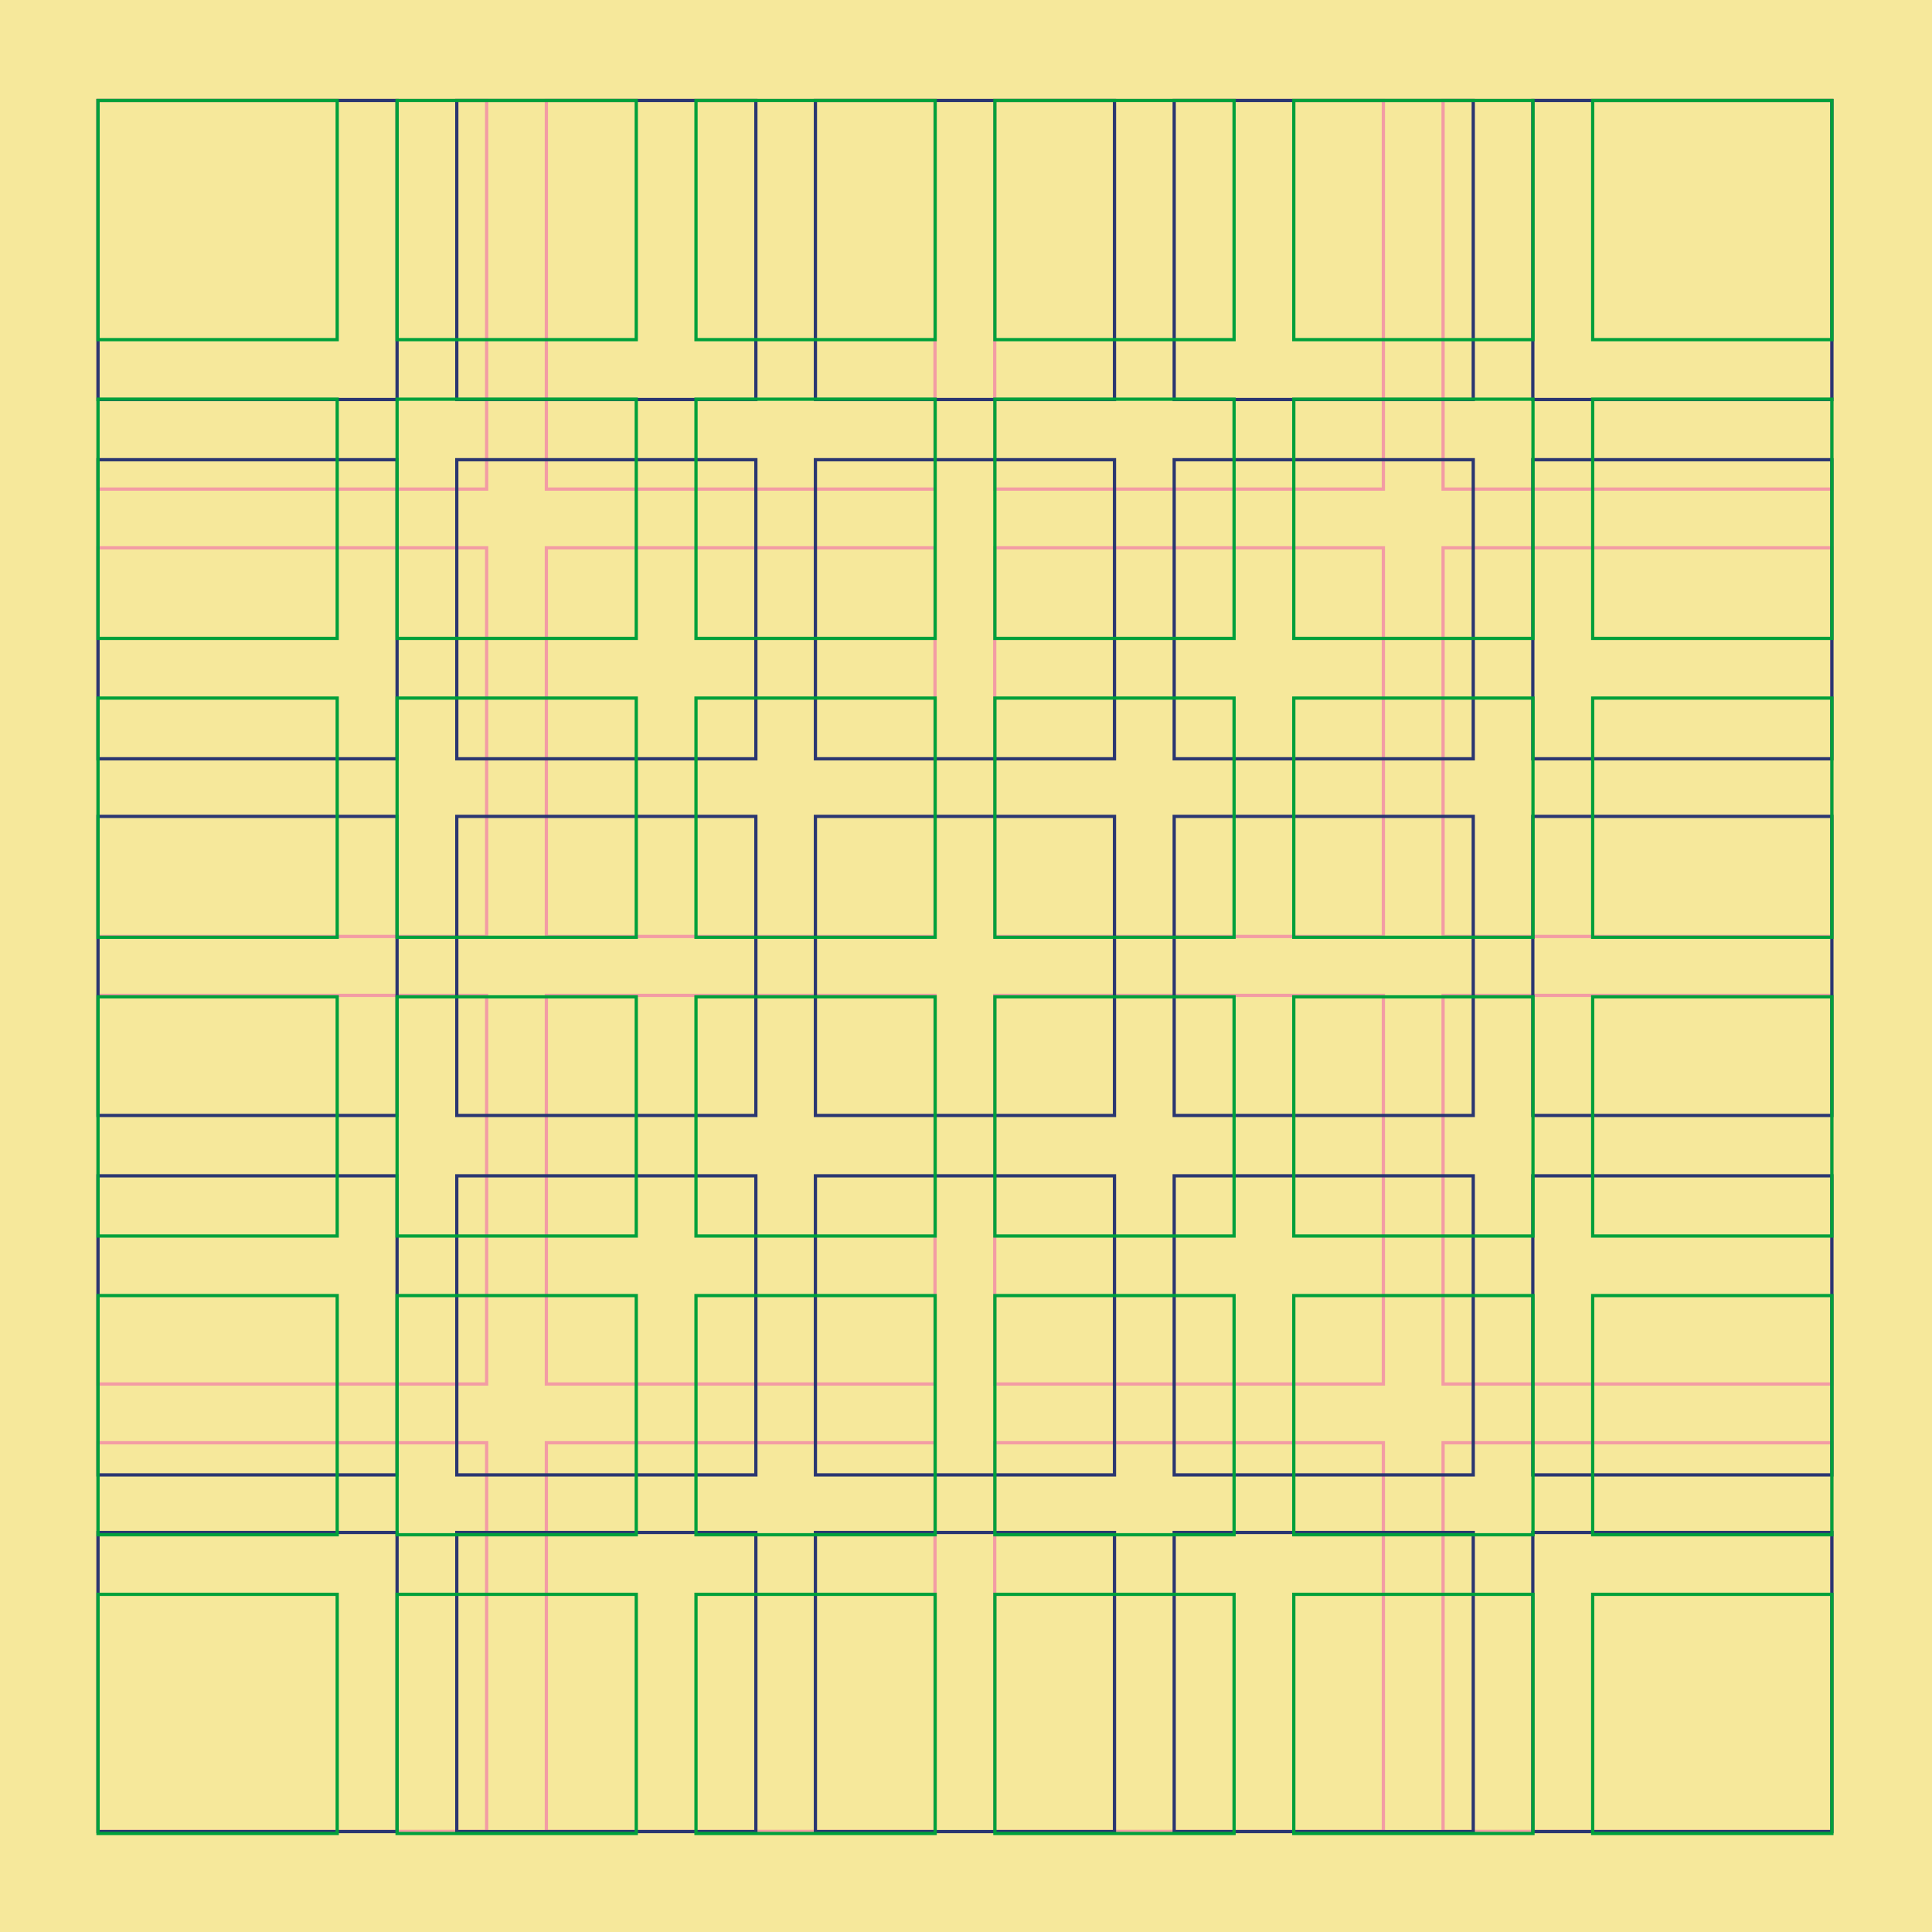
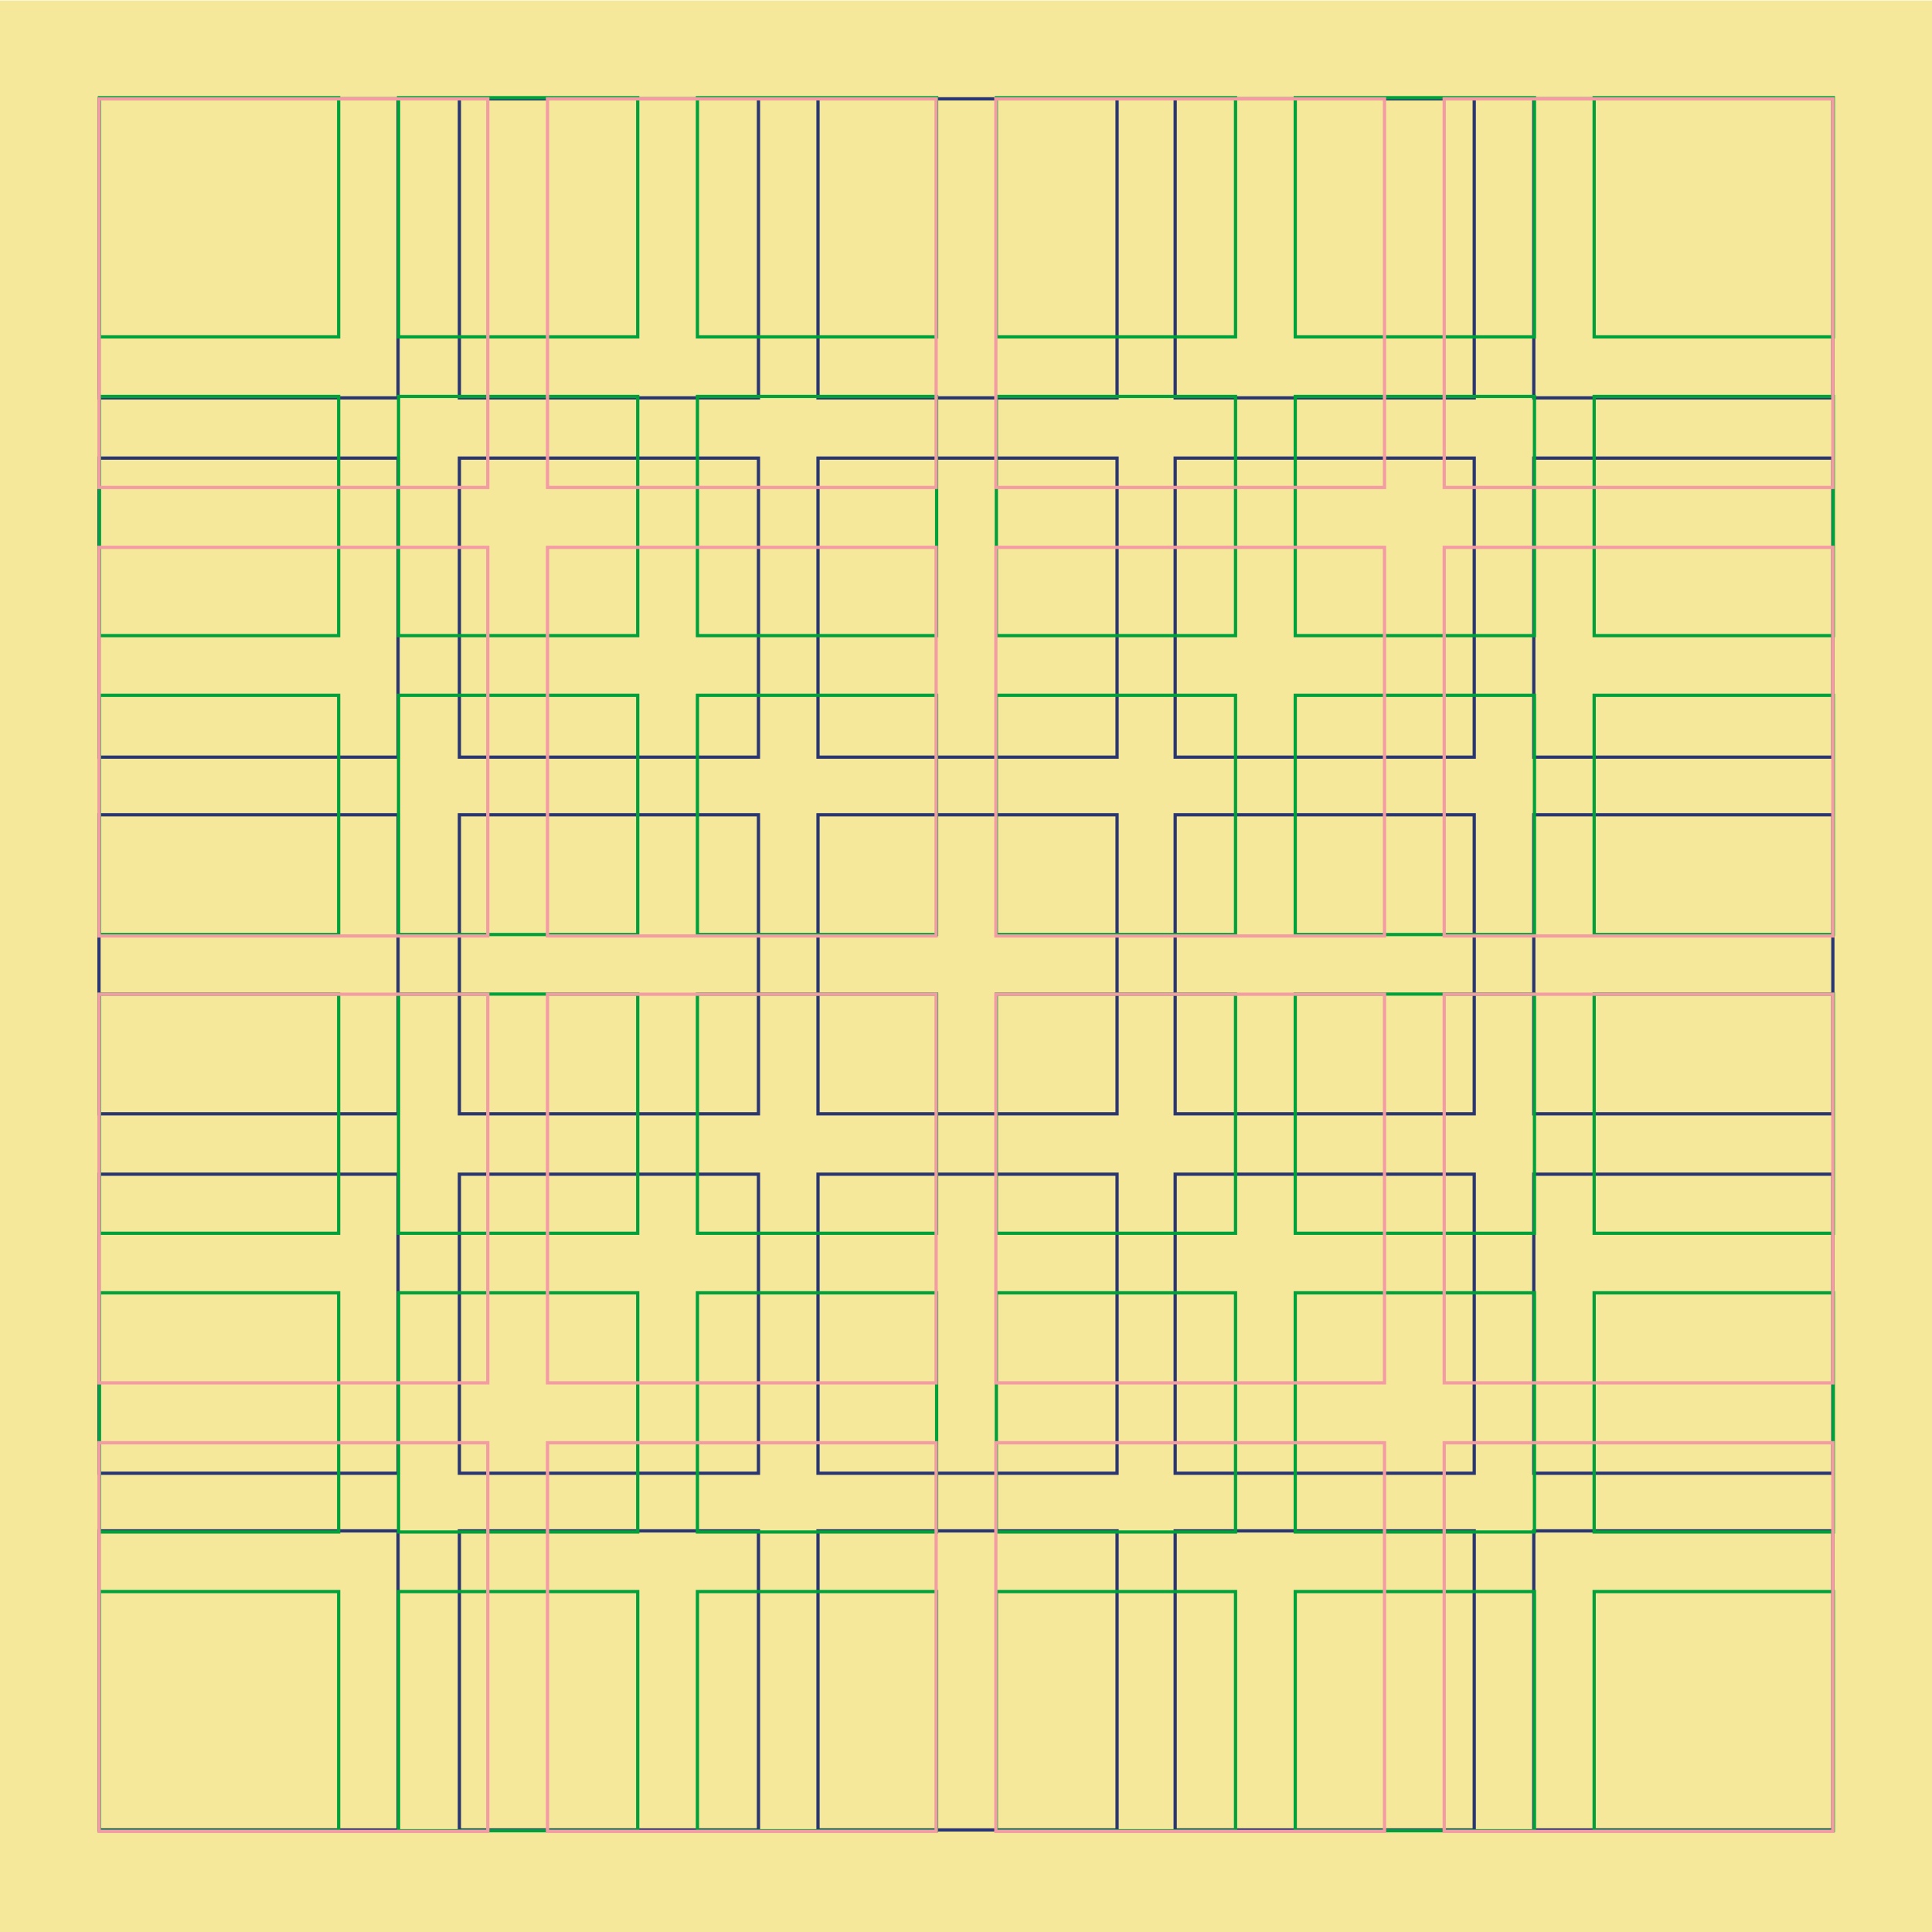
- <svg xmlns="http://www.w3.org/2000/svg" id="Livello_1" data-name="Livello 1" viewBox="0 0 1190.6 1190.6">
-   <defs>
-     <style>.cls-1{fill:#f6e89b;}.cls-2,.cls-3,.cls-4{fill:none;stroke-miterlimit:10;stroke-width:2px;}.cls-2{stroke:#f39ca4;}.cls-3{stroke:#2a3671;}.cls-4{stroke:#00a03b;}</style>
-   </defs>
-   <rect class="cls-1" width="1190.6" height="1190.6" />
-   <g id="Livello_2" data-name="Livello 2">
-     <rect id="_Tracciato_2" data-name=" Tracciato 2" class="cls-2" x="60.4" y="61.9" width="239.5" height="239.5" />
-     <rect id="_Tracciato_3" data-name=" Tracciato 3" class="cls-2" x="60.4" y="889.1" width="239.5" height="239.5" />
-     <rect id="_Tracciato_4" data-name=" Tracciato 4" class="cls-2" x="60.4" y="613.4" width="239.5" height="239.5" />
-     <rect id="_Tracciato_5" data-name=" Tracciato 5" class="cls-2" x="60.4" y="337.6" width="239.5" height="239.5" />
-     <rect id="_Tracciato_6" data-name=" Tracciato 6" class="cls-2" x="889.3" y="61.9" width="239.5" height="239.5" />
-     <rect id="_Tracciato_7" data-name=" Tracciato 7" class="cls-2" x="889.3" y="889.1" width="239.5" height="239.5" />
-     <rect id="_Tracciato_8" data-name=" Tracciato 8" class="cls-2" x="889.3" y="613.4" width="239.5" height="239.5" />
-     <rect id="_Tracciato_9" data-name=" Tracciato 9" class="cls-2" x="889.3" y="337.6" width="239.5" height="239.5" />
-     <rect id="_Tracciato_10" data-name=" Tracciato 10" class="cls-2" x="336.7" y="61.9" width="239.5" height="239.5" />
-     <rect id="_Tracciato_11" data-name=" Tracciato 11" class="cls-2" x="336.7" y="889.1" width="239.5" height="239.5" />
-     <rect id="_Tracciato_12" data-name=" Tracciato 12" class="cls-2" x="336.7" y="613.4" width="239.5" height="239.5" />
-     <rect id="_Tracciato_13" data-name=" Tracciato 13" class="cls-2" x="336.7" y="337.6" width="239.5" height="239.5" />
-     <rect id="_Tracciato_14" data-name=" Tracciato 14" class="cls-2" x="613" y="61.9" width="239.5" height="239.5" />
-     <rect id="_Tracciato_15" data-name=" Tracciato 15" class="cls-2" x="613" y="889.1" width="239.5" height="239.5" />
-     <rect id="_Tracciato_16" data-name=" Tracciato 16" class="cls-2" x="613" y="613.4" width="239.5" height="239.5" />
-     <rect id="_Tracciato_17" data-name=" Tracciato 17" class="cls-2" x="613" y="337.6" width="239.5" height="239.5" />
+ <svg xmlns="http://www.w3.org/2000/svg" version="1.1" x="0px" y="0px" viewBox="0 0 1190.6 1190.6" style="enable-background:new 0 0 1190.6 1190.6;" xml:space="preserve">
+   <style type="text/css">
+ 	.st0{fill:#F6E89B;}
+ 	.st1{fill:none;stroke:#2A3671;stroke-width:2;stroke-miterlimit:10;}
+ 	.st2{fill:none;stroke:#00A03B;stroke-width:2;stroke-miterlimit:10;}
+ 	.st3{fill:none;stroke:#F39CA4;stroke-width:2;stroke-miterlimit:10;}
+ </style>
+   <g id="Livello_1">
+     <rect x="0" y="0.3" class="st0" width="1190.6" height="1190.6" />
  </g>
-   <g id="Livello_3" data-name="Livello 3">
-     <rect id="_Tracciato_18" data-name=" Tracciato 18" class="cls-3" x="60.4" y="61.9" width="184.3" height="184.3" />
-     <rect id="_Tracciato_19" data-name=" Tracciato 19" class="cls-3" x="944.6" y="61.9" width="184.3" height="184.3" />
-     <rect id="_Tracciato_20" data-name=" Tracciato 20" class="cls-3" x="723.6" y="61.9" width="184.3" height="184.3" />
-     <rect id="_Tracciato_21" data-name=" Tracciato 21" class="cls-3" x="502.5" y="61.9" width="184.3" height="184.3" />
-     <rect id="_Tracciato_22" data-name=" Tracciato 22" class="cls-3" x="281.5" y="61.9" width="184.3" height="184.3" />
-     <rect id="_Tracciato_23" data-name=" Tracciato 23" class="cls-3" x="60.4" y="503.1" width="184.3" height="184.3" />
-     <rect id="_Tracciato_24" data-name=" Tracciato 24" class="cls-3" x="944.6" y="503.1" width="184.3" height="184.3" />
-     <rect id="_Tracciato_25" data-name=" Tracciato 25" class="cls-3" x="723.6" y="503.1" width="184.3" height="184.3" />
-     <rect id="_Tracciato_26" data-name=" Tracciato 26" class="cls-3" x="502.5" y="503.1" width="184.3" height="184.3" />
-     <rect id="_Tracciato_27" data-name=" Tracciato 27" class="cls-3" x="281.5" y="503.1" width="184.3" height="184.3" />
-     <rect id="_Tracciato_28" data-name=" Tracciato 28" class="cls-3" x="60.4" y="724.6" width="184.3" height="184.3" />
-     <rect id="_Tracciato_29" data-name=" Tracciato 29" class="cls-3" x="944.6" y="724.6" width="184.3" height="184.3" />
-     <rect id="_Tracciato_30" data-name=" Tracciato 30" class="cls-3" x="723.6" y="724.6" width="184.3" height="184.3" />
-     <rect id="_Tracciato_31" data-name=" Tracciato 31" class="cls-3" x="502.5" y="724.6" width="184.3" height="184.3" />
-     <rect id="_Tracciato_32" data-name=" Tracciato 32" class="cls-3" x="281.5" y="724.6" width="184.3" height="184.3" />
-     <rect id="_Tracciato_33" data-name=" Tracciato 33" class="cls-3" x="60.4" y="944.4" width="184.3" height="184.3" />
-     <rect id="_Tracciato_34" data-name=" Tracciato 34" class="cls-3" x="944.6" y="944.4" width="184.3" height="184.3" />
-     <rect id="_Tracciato_35" data-name=" Tracciato 35" class="cls-3" x="723.6" y="944.4" width="184.3" height="184.3" />
-     <rect id="_Tracciato_36" data-name=" Tracciato 36" class="cls-3" x="502.5" y="944.4" width="184.3" height="184.3" />
-     <rect id="_Tracciato_37" data-name=" Tracciato 37" class="cls-3" x="281.5" y="944.4" width="184.3" height="184.3" />
-     <rect id="_Tracciato_38" data-name=" Tracciato 38" class="cls-3" x="60.4" y="283.3" width="184.3" height="184.3" />
-     <rect id="_Tracciato_39" data-name=" Tracciato 39" class="cls-3" x="944.6" y="283.3" width="184.3" height="184.3" />
-     <rect id="_Tracciato_40" data-name=" Tracciato 40" class="cls-3" x="723.6" y="283.3" width="184.3" height="184.3" />
-     <rect id="_Tracciato_41" data-name=" Tracciato 41" class="cls-3" x="502.5" y="283.3" width="184.3" height="184.3" />
-     <rect id="_Tracciato_42" data-name=" Tracciato 42" class="cls-3" x="281.5" y="283.3" width="184.3" height="184.3" />
+   <g id="Livello_2">
+     <rect id="_Tracciato_18_1_" x="61" y="60.9" class="st1" width="184.3" height="184.3" />
+     <rect id="_Tracciato_19_2_" x="945.2" y="60.9" class="st1" width="184.3" height="184.3" />
+     <rect id="_Tracciato_20_2_" x="724.2" y="60.9" class="st1" width="184.3" height="184.3" />
+     <rect id="_Tracciato_21_1_" x="504.1" y="60.9" class="st1" width="184.3" height="184.3" />
+     <rect id="_Tracciato_22_1_" x="283.1" y="60.9" class="st1" width="184.3" height="184.3" />
+     <rect id="_Tracciato_23_1_" x="61" y="502.1" class="st1" width="184.3" height="184.3" />
+     <rect id="_Tracciato_24_2_" x="945.2" y="502.1" class="st1" width="184.3" height="184.3" />
+     <rect id="_Tracciato_25_2_" x="724.2" y="502.1" class="st1" width="184.3" height="184.3" />
+     <rect id="_Tracciato_26_1_" x="504.1" y="502.1" class="st1" width="184.3" height="184.3" />
+     <rect id="_Tracciato_27_1_" x="283.1" y="502.1" class="st1" width="184.3" height="184.3" />
+     <rect id="_Tracciato_28_1_" x="61" y="723.6" class="st1" width="184.3" height="184.3" />
+     <rect id="_Tracciato_29_2_" x="945.2" y="723.6" class="st1" width="184.3" height="184.3" />
+     <rect id="_Tracciato_30_2_" x="724.2" y="723.6" class="st1" width="184.3" height="184.3" />
+     <rect id="_Tracciato_31_1_" x="504.1" y="723.6" class="st1" width="184.3" height="184.3" />
+     <rect id="_Tracciato_32_1_" x="283.1" y="723.6" class="st1" width="184.3" height="184.3" />
+     <rect id="_Tracciato_33_1_" x="61" y="943.4" class="st1" width="184.3" height="184.3" />
+     <rect id="_Tracciato_34_2_" x="945.2" y="943.4" class="st1" width="184.3" height="184.3" />
+     <rect id="_Tracciato_35_2_" x="724.2" y="943.4" class="st1" width="184.3" height="184.3" />
+     <rect id="_Tracciato_36_1_" x="504.1" y="943.4" class="st1" width="184.3" height="184.3" />
+     <rect id="_Tracciato_37_1_" x="283.1" y="943.4" class="st1" width="184.3" height="184.3" />
+     <rect id="_Tracciato_38_1_" x="61" y="282.3" class="st1" width="184.3" height="184.3" />
+     <rect id="_Tracciato_39_2_" x="945.2" y="282.3" class="st1" width="184.3" height="184.3" />
+     <rect id="_Tracciato_40_2_" x="724.2" y="282.3" class="st1" width="184.3" height="184.3" />
+     <rect id="_Tracciato_41_1_" x="504.1" y="282.3" class="st1" width="184.3" height="184.3" />
+     <rect id="_Tracciato_42_1_" x="283.1" y="282.3" class="st1" width="184.3" height="184.3" />
  </g>
-   <g id="Livello_4" data-name="Livello 4">
-     <g id="_Gruppo_" data-name=" Gruppo ">
-       <rect id="_Tracciato_43" data-name=" Tracciato 43" class="cls-4" x="60.4" y="61.9" width="147.4" height="147.4" />
-       <rect id="_Tracciato_44" data-name=" Tracciato 44" class="cls-4" x="797.3" y="61.9" width="147.4" height="147.4" />
-       <rect id="_Tracciato_45" data-name=" Tracciato 45" class="cls-4" x="613.1" y="61.9" width="147.4" height="147.4" />
-       <rect id="_Tracciato_46" data-name=" Tracciato 46" class="cls-4" x="428.9" y="61.9" width="147.4" height="147.4" />
-       <rect id="_Tracciato_47" data-name=" Tracciato 47" class="cls-4" x="244.7" y="61.9" width="147.4" height="147.4" />
-       <rect id="_Tracciato_48" data-name=" Tracciato 48" class="cls-4" x="981.5" y="61.9" width="147.4" height="147.4" />
+   <g id="Livello_3_1_">
+     <rect id="_Tracciato_43_2_" x="61.3" y="60.2" class="st2" width="147.4" height="147.4" />
+     <rect id="_Tracciato_44_1_" x="798.2" y="60.2" class="st2" width="147.4" height="147.4" />
+     <rect id="_Tracciato_45_2_" x="614" y="60.2" class="st2" width="147.4" height="147.4" />
+     <rect id="_Tracciato_46_2_" x="429.8" y="60.2" class="st2" width="147.4" height="147.4" />
+     <rect id="_Tracciato_47_2_" x="245.6" y="60.2" class="st2" width="147.4" height="147.4" />
+     <rect id="_Tracciato_48_1_" x="982.4" y="60.2" class="st2" width="147.4" height="147.4" />
+     <rect id="_Tracciato_49_2_" x="61.3" y="244.3" class="st2" width="147.4" height="147.4" />
+     <rect id="_Tracciato_50_1_" x="798.2" y="244.3" class="st2" width="147.4" height="147.4" />
+     <rect id="_Tracciato_51_2_" x="614" y="244.3" class="st2" width="147.4" height="147.4" />
+     <rect id="_Tracciato_52_2_" x="429.8" y="244.3" class="st2" width="147.4" height="147.4" />
+     <rect id="_Tracciato_53_2_" x="245.6" y="244.3" class="st2" width="147.4" height="147.4" />
+     <rect id="_Tracciato_54_1_" x="982.4" y="244.3" class="st2" width="147.4" height="147.4" />
+     <rect id="_Tracciato_55_2_" x="61.3" y="428.5" class="st2" width="147.4" height="147.4" />
+     <rect id="_Tracciato_56_1_" x="798.2" y="428.5" class="st2" width="147.4" height="147.4" />
+     <rect id="_Tracciato_57_2_" x="614" y="428.5" class="st2" width="147.4" height="147.4" />
+     <rect id="_Tracciato_58_2_" x="429.8" y="428.5" class="st2" width="147.4" height="147.4" />
+     <rect id="_Tracciato_59_2_" x="245.6" y="428.5" class="st2" width="147.4" height="147.4" />
+     <rect id="_Tracciato_60_1_" x="982.4" y="428.5" class="st2" width="147.4" height="147.4" />
+     <rect id="_Tracciato_61_2_" x="61.3" y="612.6" class="st2" width="147.4" height="147.4" />
+     <rect id="_Tracciato_62_1_" x="798.2" y="612.6" class="st2" width="147.4" height="147.4" />
+     <rect id="_Tracciato_63_2_" x="614" y="612.6" class="st2" width="147.4" height="147.4" />
+     <rect id="_Tracciato_64_2_" x="429.8" y="612.6" class="st2" width="147.4" height="147.4" />
+     <rect id="_Tracciato_65_2_" x="245.6" y="612.6" class="st2" width="147.4" height="147.4" />
+     <rect id="_Tracciato_66_1_" x="982.4" y="612.6" class="st2" width="147.4" height="147.4" />
+     <rect id="_Tracciato_67_2_" x="61.3" y="796.7" class="st2" width="147.4" height="147.4" />
+     <rect id="_Tracciato_68_1_" x="798.2" y="796.7" class="st2" width="147.4" height="147.4" />
+     <rect id="_Tracciato_69_2_" x="614" y="796.7" class="st2" width="147.4" height="147.4" />
+     <rect id="_Tracciato_70_2_" x="429.8" y="796.7" class="st2" width="147.4" height="147.4" />
+     <rect id="_Tracciato_71_2_" x="245.6" y="796.7" class="st2" width="147.4" height="147.4" />
+     <rect id="_Tracciato_72_1_" x="982.4" y="796.7" class="st2" width="147.4" height="147.4" />
+     <rect id="_Tracciato_73_2_" x="61.3" y="980.8" class="st2" width="147.4" height="147.4" />
+     <rect id="_Tracciato_74_1_" x="798.2" y="980.8" class="st2" width="147.4" height="147.4" />
+     <rect id="_Tracciato_75_2_" x="614" y="980.8" class="st2" width="147.4" height="147.4" />
+     <rect id="_Tracciato_76_2_" x="429.8" y="980.8" class="st2" width="147.4" height="147.4" />
+     <rect id="_Tracciato_77_2_" x="245.6" y="980.8" class="st2" width="147.4" height="147.4" />
+     <rect id="_Tracciato_78_1_" x="982.4" y="980.8" class="st2" width="147.4" height="147.4" />
+   </g>
+   <g id="Livello_4_1_">
+     <g>
+       <rect id="_Tracciato_2_1_" x="61.1" y="60.9" class="st3" width="239.5" height="239.5" />
+       <rect id="_Tracciato_6_1_" x="890" y="60.9" class="st3" width="239.5" height="239.5" />
+       <rect id="_Tracciato_10_1_" x="337.4" y="60.9" class="st3" width="239.5" height="239.5" />
+       <rect id="_Tracciato_14_1_" x="613.7" y="60.9" class="st3" width="239.5" height="239.5" />
    </g>
-     <g id="_Gruppo_2" data-name=" Gruppo 2">
-       <rect id="_Tracciato_49" data-name=" Tracciato 49" class="cls-4" x="60.4" y="246" width="147.4" height="147.4" />
-       <rect id="_Tracciato_50" data-name=" Tracciato 50" class="cls-4" x="797.3" y="246" width="147.4" height="147.4" />
-       <rect id="_Tracciato_51" data-name=" Tracciato 51" class="cls-4" x="613.1" y="246" width="147.4" height="147.4" />
-       <rect id="_Tracciato_52" data-name=" Tracciato 52" class="cls-4" x="428.9" y="246" width="147.4" height="147.4" />
-       <rect id="_Tracciato_53" data-name=" Tracciato 53" class="cls-4" x="244.7" y="246" width="147.4" height="147.4" />
-       <rect id="_Tracciato_54" data-name=" Tracciato 54" class="cls-4" x="981.5" y="246" width="147.4" height="147.4" />
+     <g>
+       <rect id="_Tracciato_3_1_" x="61.1" y="889.1" class="st3" width="239.5" height="239.5" />
+       <rect id="_Tracciato_7_1_" x="890" y="889.1" class="st3" width="239.5" height="239.5" />
+       <rect id="_Tracciato_11_1_" x="337.4" y="889.1" class="st3" width="239.5" height="239.5" />
+       <rect id="_Tracciato_15_1_" x="613.7" y="889.1" class="st3" width="239.5" height="239.5" />
    </g>
-     <g id="_Gruppo_3" data-name=" Gruppo 3">
-       <rect id="_Tracciato_55" data-name=" Tracciato 55" class="cls-4" x="60.4" y="430.2" width="147.4" height="147.4" />
-       <rect id="_Tracciato_56" data-name=" Tracciato 56" class="cls-4" x="797.3" y="430.2" width="147.4" height="147.4" />
-       <rect id="_Tracciato_57" data-name=" Tracciato 57" class="cls-4" x="613.1" y="430.2" width="147.4" height="147.4" />
-       <rect id="_Tracciato_58" data-name=" Tracciato 58" class="cls-4" x="428.9" y="430.2" width="147.4" height="147.4" />
-       <rect id="_Tracciato_59" data-name=" Tracciato 59" class="cls-4" x="244.7" y="430.2" width="147.4" height="147.4" />
-       <rect id="_Tracciato_60" data-name=" Tracciato 60" class="cls-4" x="981.5" y="430.2" width="147.4" height="147.4" />
+     <g>
+       <rect id="_Tracciato_4_2_" x="61.1" y="612.7" class="st3" width="239.5" height="239.5" />
+       <rect id="_Tracciato_8_2_" x="890" y="612.7" class="st3" width="239.5" height="239.5" />
+       <rect id="_Tracciato_12_2_" x="337.4" y="612.7" class="st3" width="239.5" height="239.5" />
+       <rect id="_Tracciato_16_2_" x="613.7" y="612.7" class="st3" width="239.5" height="239.5" />
    </g>
-     <g id="_Gruppo_4" data-name=" Gruppo 4">
-       <rect id="_Tracciato_61" data-name=" Tracciato 61" class="cls-4" x="60.4" y="614.3" width="147.4" height="147.4" />
-       <rect id="_Tracciato_62" data-name=" Tracciato 62" class="cls-4" x="797.3" y="614.3" width="147.4" height="147.4" />
-       <rect id="_Tracciato_63" data-name=" Tracciato 63" class="cls-4" x="613.1" y="614.3" width="147.4" height="147.4" />
-       <rect id="_Tracciato_64" data-name=" Tracciato 64" class="cls-4" x="428.9" y="614.3" width="147.4" height="147.4" />
-       <rect id="_Tracciato_65" data-name=" Tracciato 65" class="cls-4" x="244.7" y="614.3" width="147.4" height="147.4" />
-       <rect id="_Tracciato_66" data-name=" Tracciato 66" class="cls-4" x="981.5" y="614.3" width="147.4" height="147.4" />
-     </g>
-     <g id="_Gruppo_5" data-name=" Gruppo 5">
-       <rect id="_Tracciato_67" data-name=" Tracciato 67" class="cls-4" x="60.4" y="798.4" width="147.4" height="147.4" />
-       <rect id="_Tracciato_68" data-name=" Tracciato 68" class="cls-4" x="797.3" y="798.4" width="147.4" height="147.4" />
-       <rect id="_Tracciato_69" data-name=" Tracciato 69" class="cls-4" x="613.1" y="798.4" width="147.4" height="147.4" />
-       <rect id="_Tracciato_70" data-name=" Tracciato 70" class="cls-4" x="428.9" y="798.4" width="147.4" height="147.4" />
-       <rect id="_Tracciato_71" data-name=" Tracciato 71" class="cls-4" x="244.7" y="798.4" width="147.4" height="147.4" />
-       <rect id="_Tracciato_72" data-name=" Tracciato 72" class="cls-4" x="981.5" y="798.4" width="147.4" height="147.4" />
-     </g>
-     <g id="_Gruppo_6" data-name=" Gruppo 6">
-       <rect id="_Tracciato_73" data-name=" Tracciato 73" class="cls-4" x="60.4" y="982.5" width="147.4" height="147.4" />
-       <rect id="_Tracciato_74" data-name=" Tracciato 74" class="cls-4" x="797.3" y="982.5" width="147.4" height="147.4" />
-       <rect id="_Tracciato_75" data-name=" Tracciato 75" class="cls-4" x="613.1" y="982.5" width="147.4" height="147.4" />
-       <rect id="_Tracciato_76" data-name=" Tracciato 76" class="cls-4" x="428.9" y="982.5" width="147.4" height="147.4" />
-       <rect id="_Tracciato_77" data-name=" Tracciato 77" class="cls-4" x="244.7" y="982.5" width="147.4" height="147.4" />
-       <rect id="_Tracciato_78" data-name=" Tracciato 78" class="cls-4" x="981.5" y="982.5" width="147.4" height="147.4" />
+     <g>
+       <rect id="_Tracciato_5_1_" x="61.1" y="337.3" class="st3" width="239.5" height="239.5" />
+       <rect id="_Tracciato_9_1_" x="890" y="337.3" class="st3" width="239.5" height="239.5" />
+       <rect id="_Tracciato_13_1_" x="337.4" y="337.3" class="st3" width="239.5" height="239.5" />
+       <rect id="_Tracciato_17_1_" x="613.7" y="337.3" class="st3" width="239.5" height="239.5" />
    </g>
  </g>
</svg>
